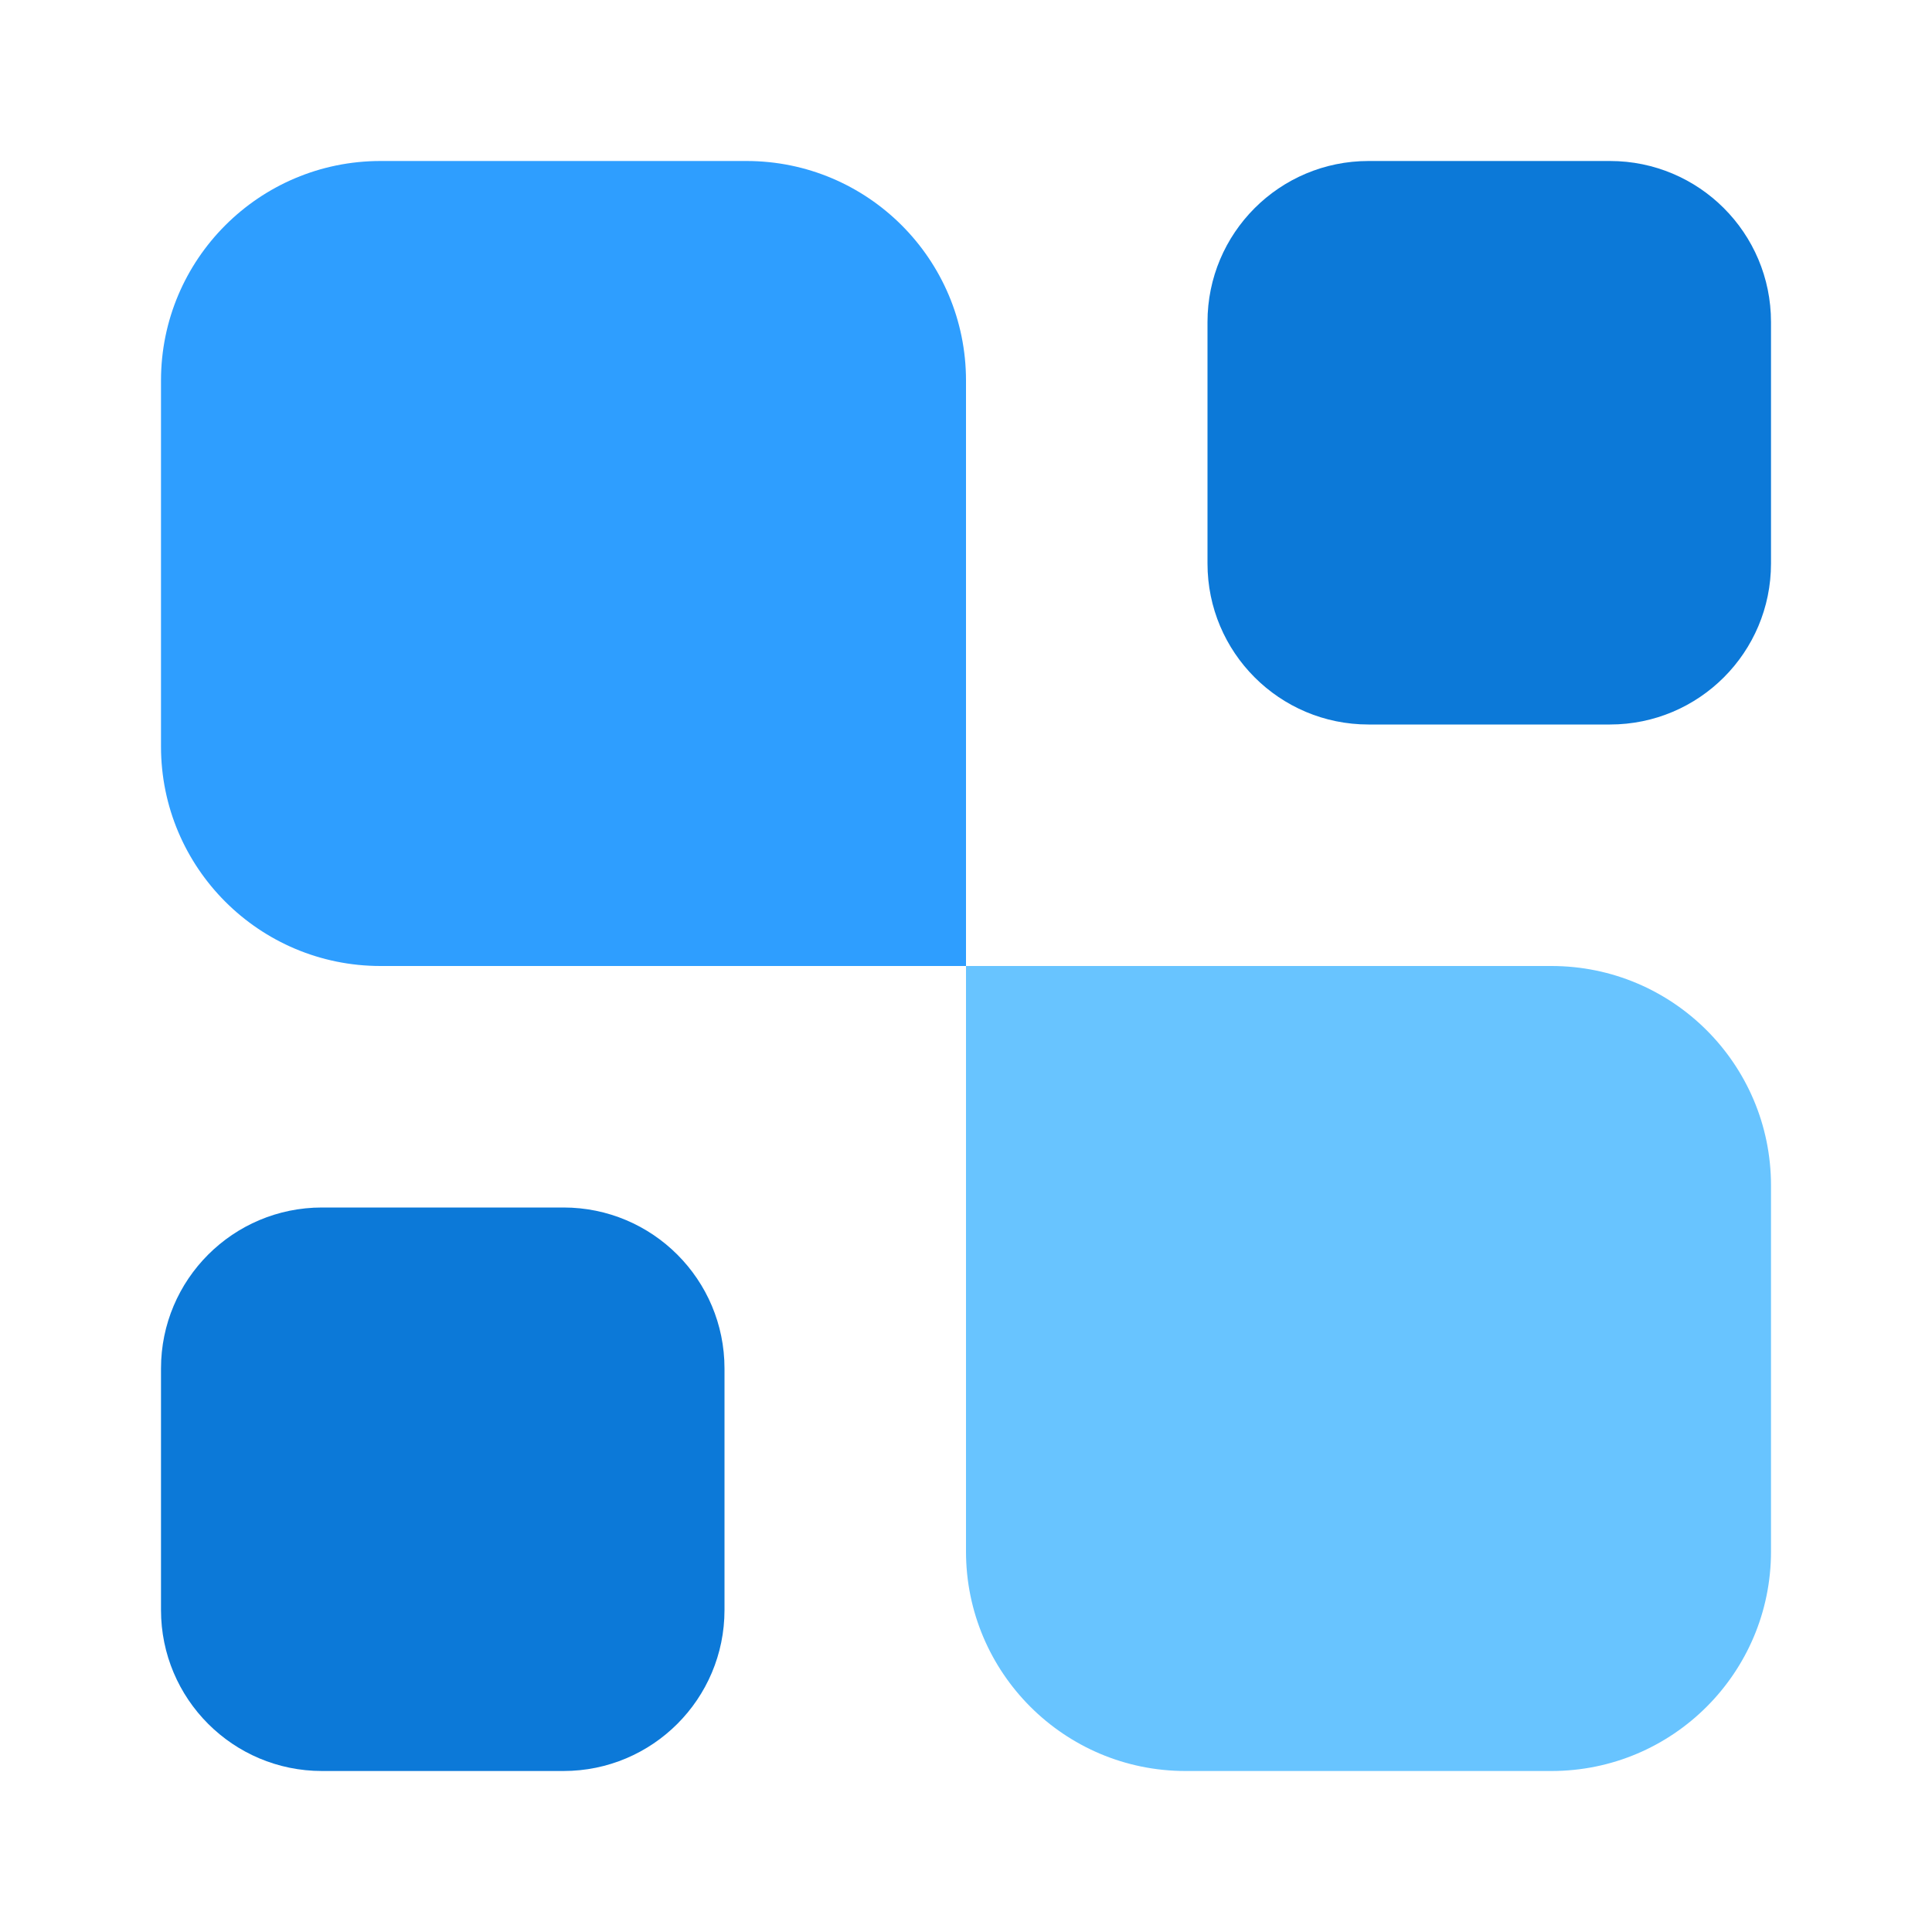
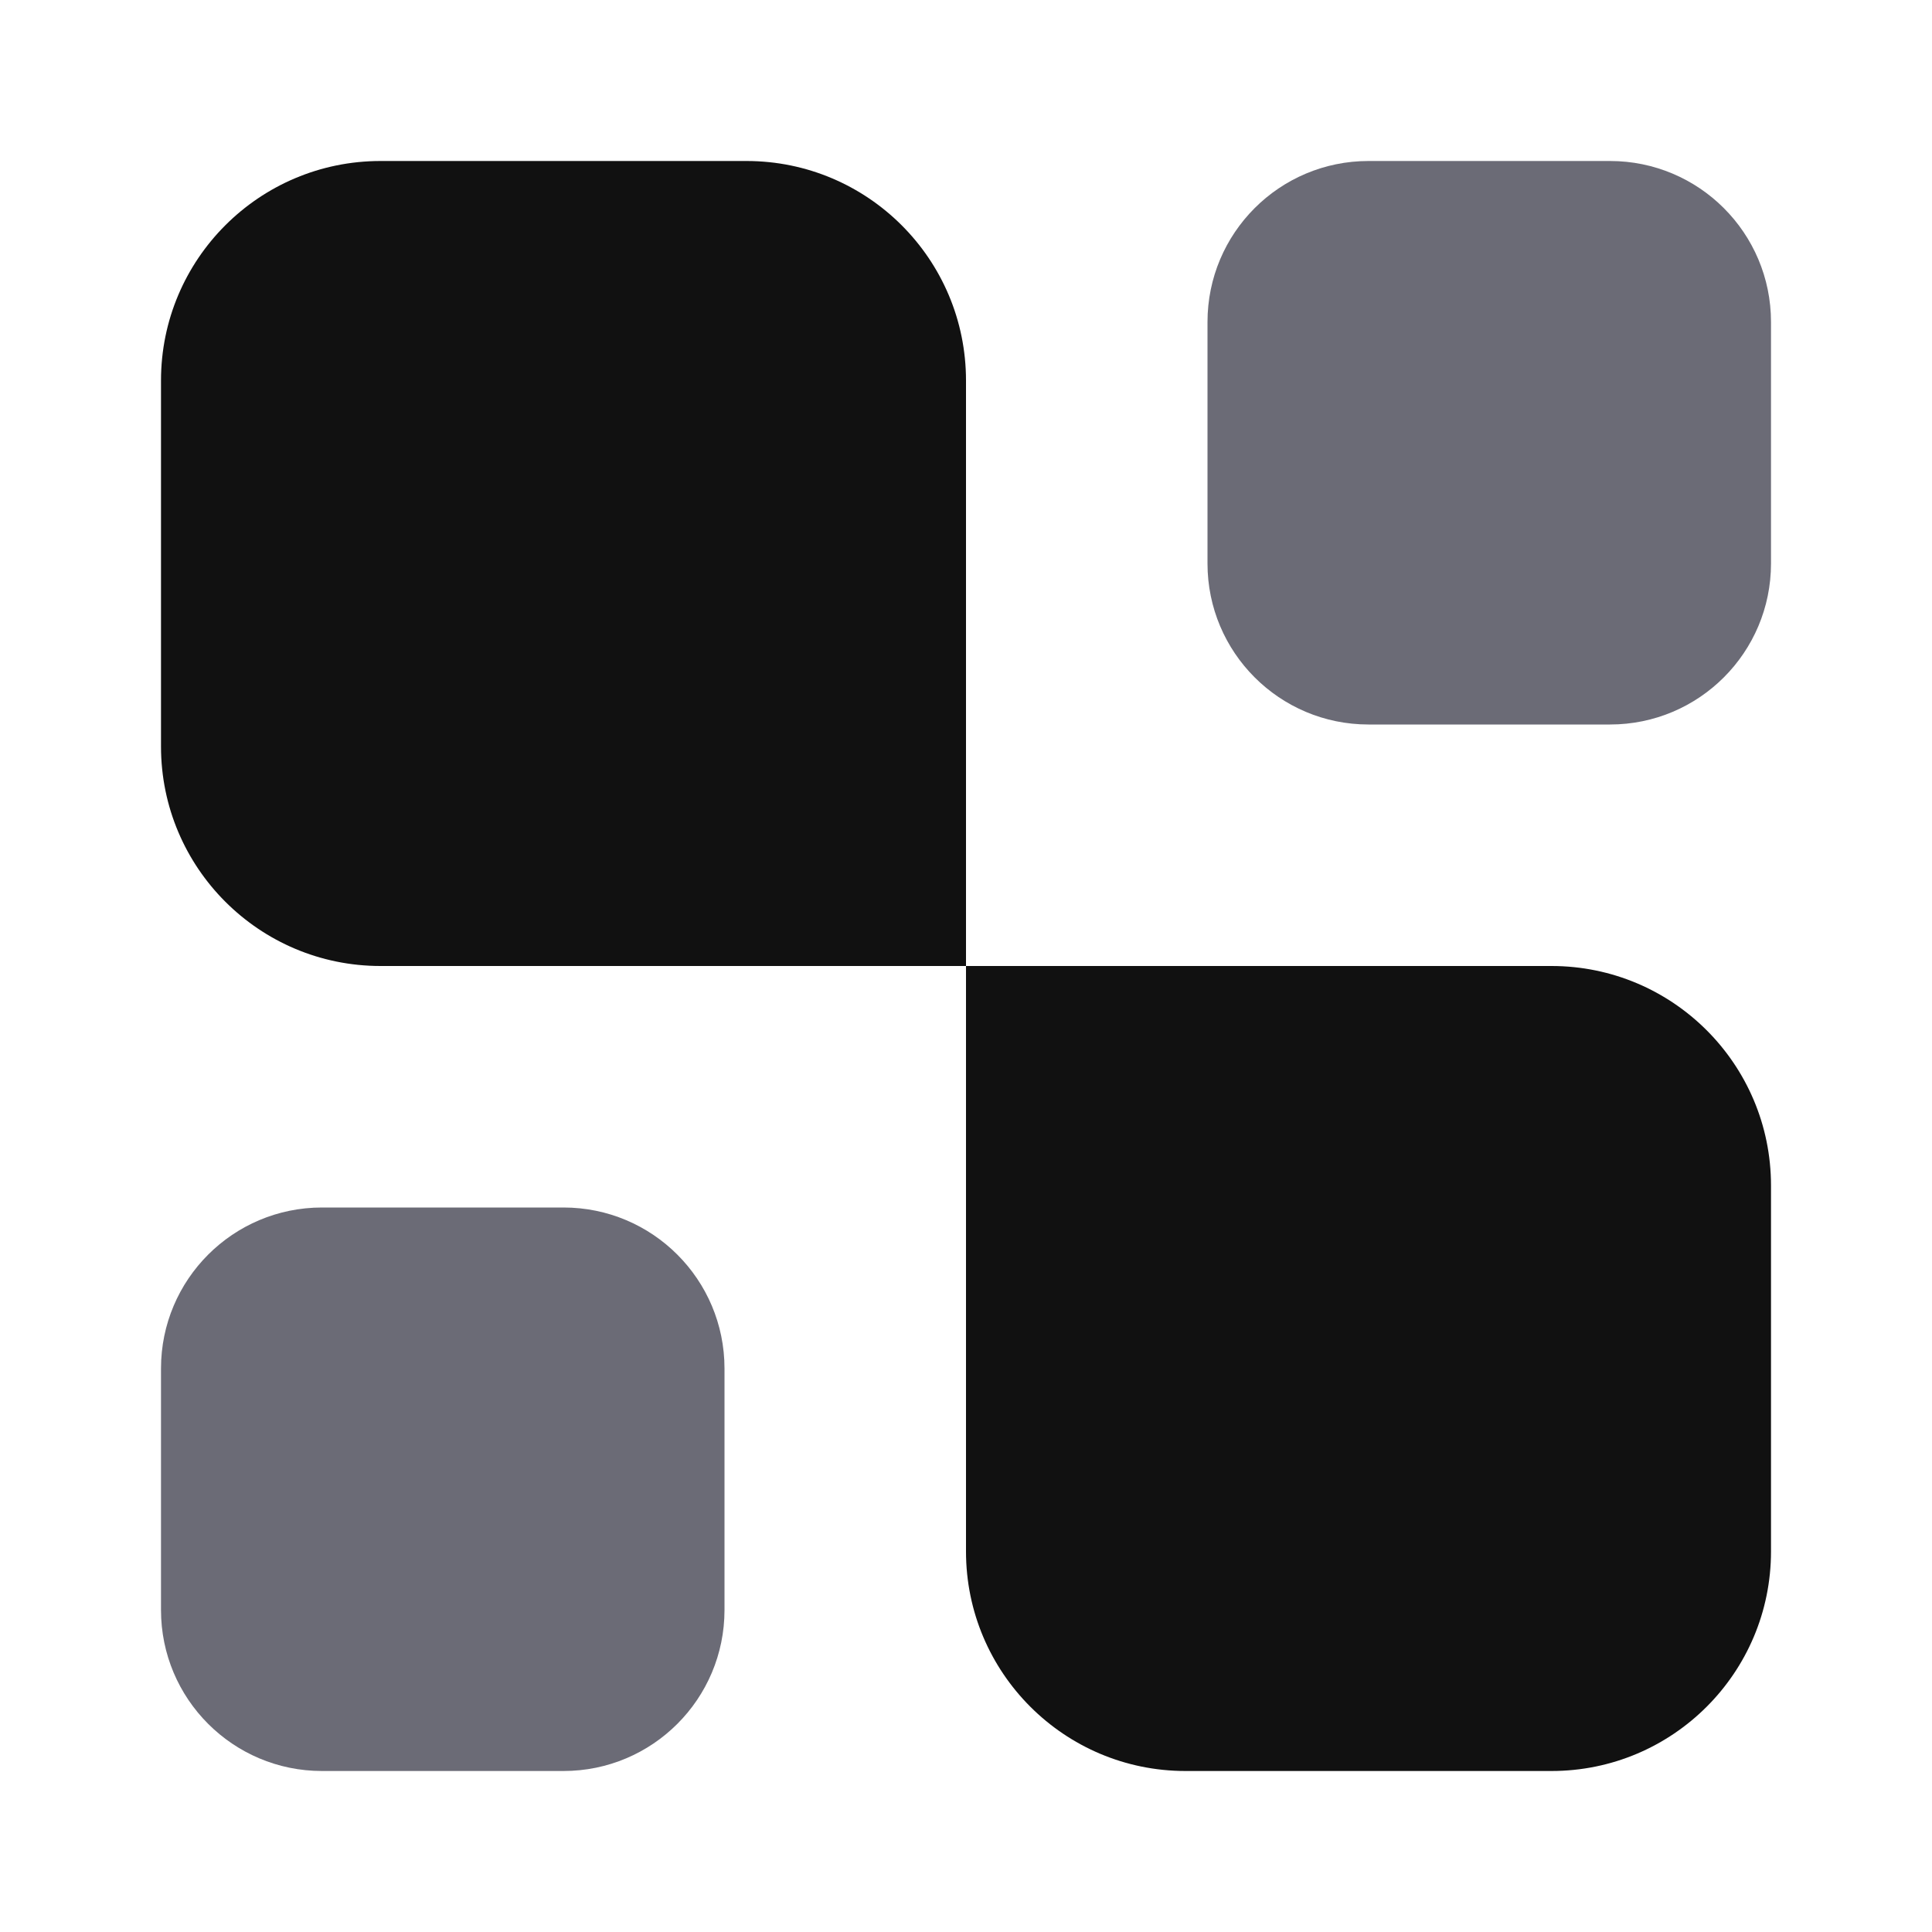
<svg xmlns="http://www.w3.org/2000/svg" width="24" height="24" viewBox="0 0 24 24" fill="none">
-   <path d="M22 19.273C22 20.779 20.779 22 19.273 22H14.727C13.221 22 12 20.779 12 19.273V12H19.273C20.779 12 22 13.221 22 14.727V19.273Z" fill="#68C4FF" />
-   <path d="M20 2C21.105 2 22 2.895 22 4V7C22 8.105 21.105 9 20 9H17C15.895 9 15 8.105 15 7V4C15 2.895 15.895 2 17 2H20Z" fill="#0C79D8" />
-   <path d="M7 15C8.105 15 9 15.895 9 17V20C9 21.105 8.105 22 7 22H4C2.895 22 2 21.105 2 20V17C2 15.895 2.895 15 4 15H7Z" fill="#0C79D8" />
-   <path d="M12 12H4.727C3.221 12 2 10.779 2 9.273V4.727C2 3.221 3.221 2 4.727 2H9.273C10.779 2 12 3.221 12 4.727V12Z" fill="#2E9EFF" />
+   <path d="M22 19.273C22 20.779 20.779 22 19.273 22H14.727C13.221 22 12 20.779 12 19.273V12H19.273C20.779 12 22 13.221 22 14.727V19.273Z" fill="#111111" />
+   <path d="M20 2C21.105 2 22 2.895 22 4V7C22 8.105 21.105 9 20 9H17C15.895 9 15 8.105 15 7V4C15 2.895 15.895 2 17 2H20Z" fill="#6b6b76" />
+   <path d="M7 15C8.105 15 9 15.895 9 17V20C9 21.105 8.105 22 7 22H4C2.895 22 2 21.105 2 20V17C2 15.895 2.895 15 4 15H7Z" fill="#6b6b76" />
+   <path d="M12 12H4.727C3.221 12 2 10.779 2 9.273V4.727C2 3.221 3.221 2 4.727 2H9.273C10.779 2 12 3.221 12 4.727V12Z" fill="#111111" />
</svg>
